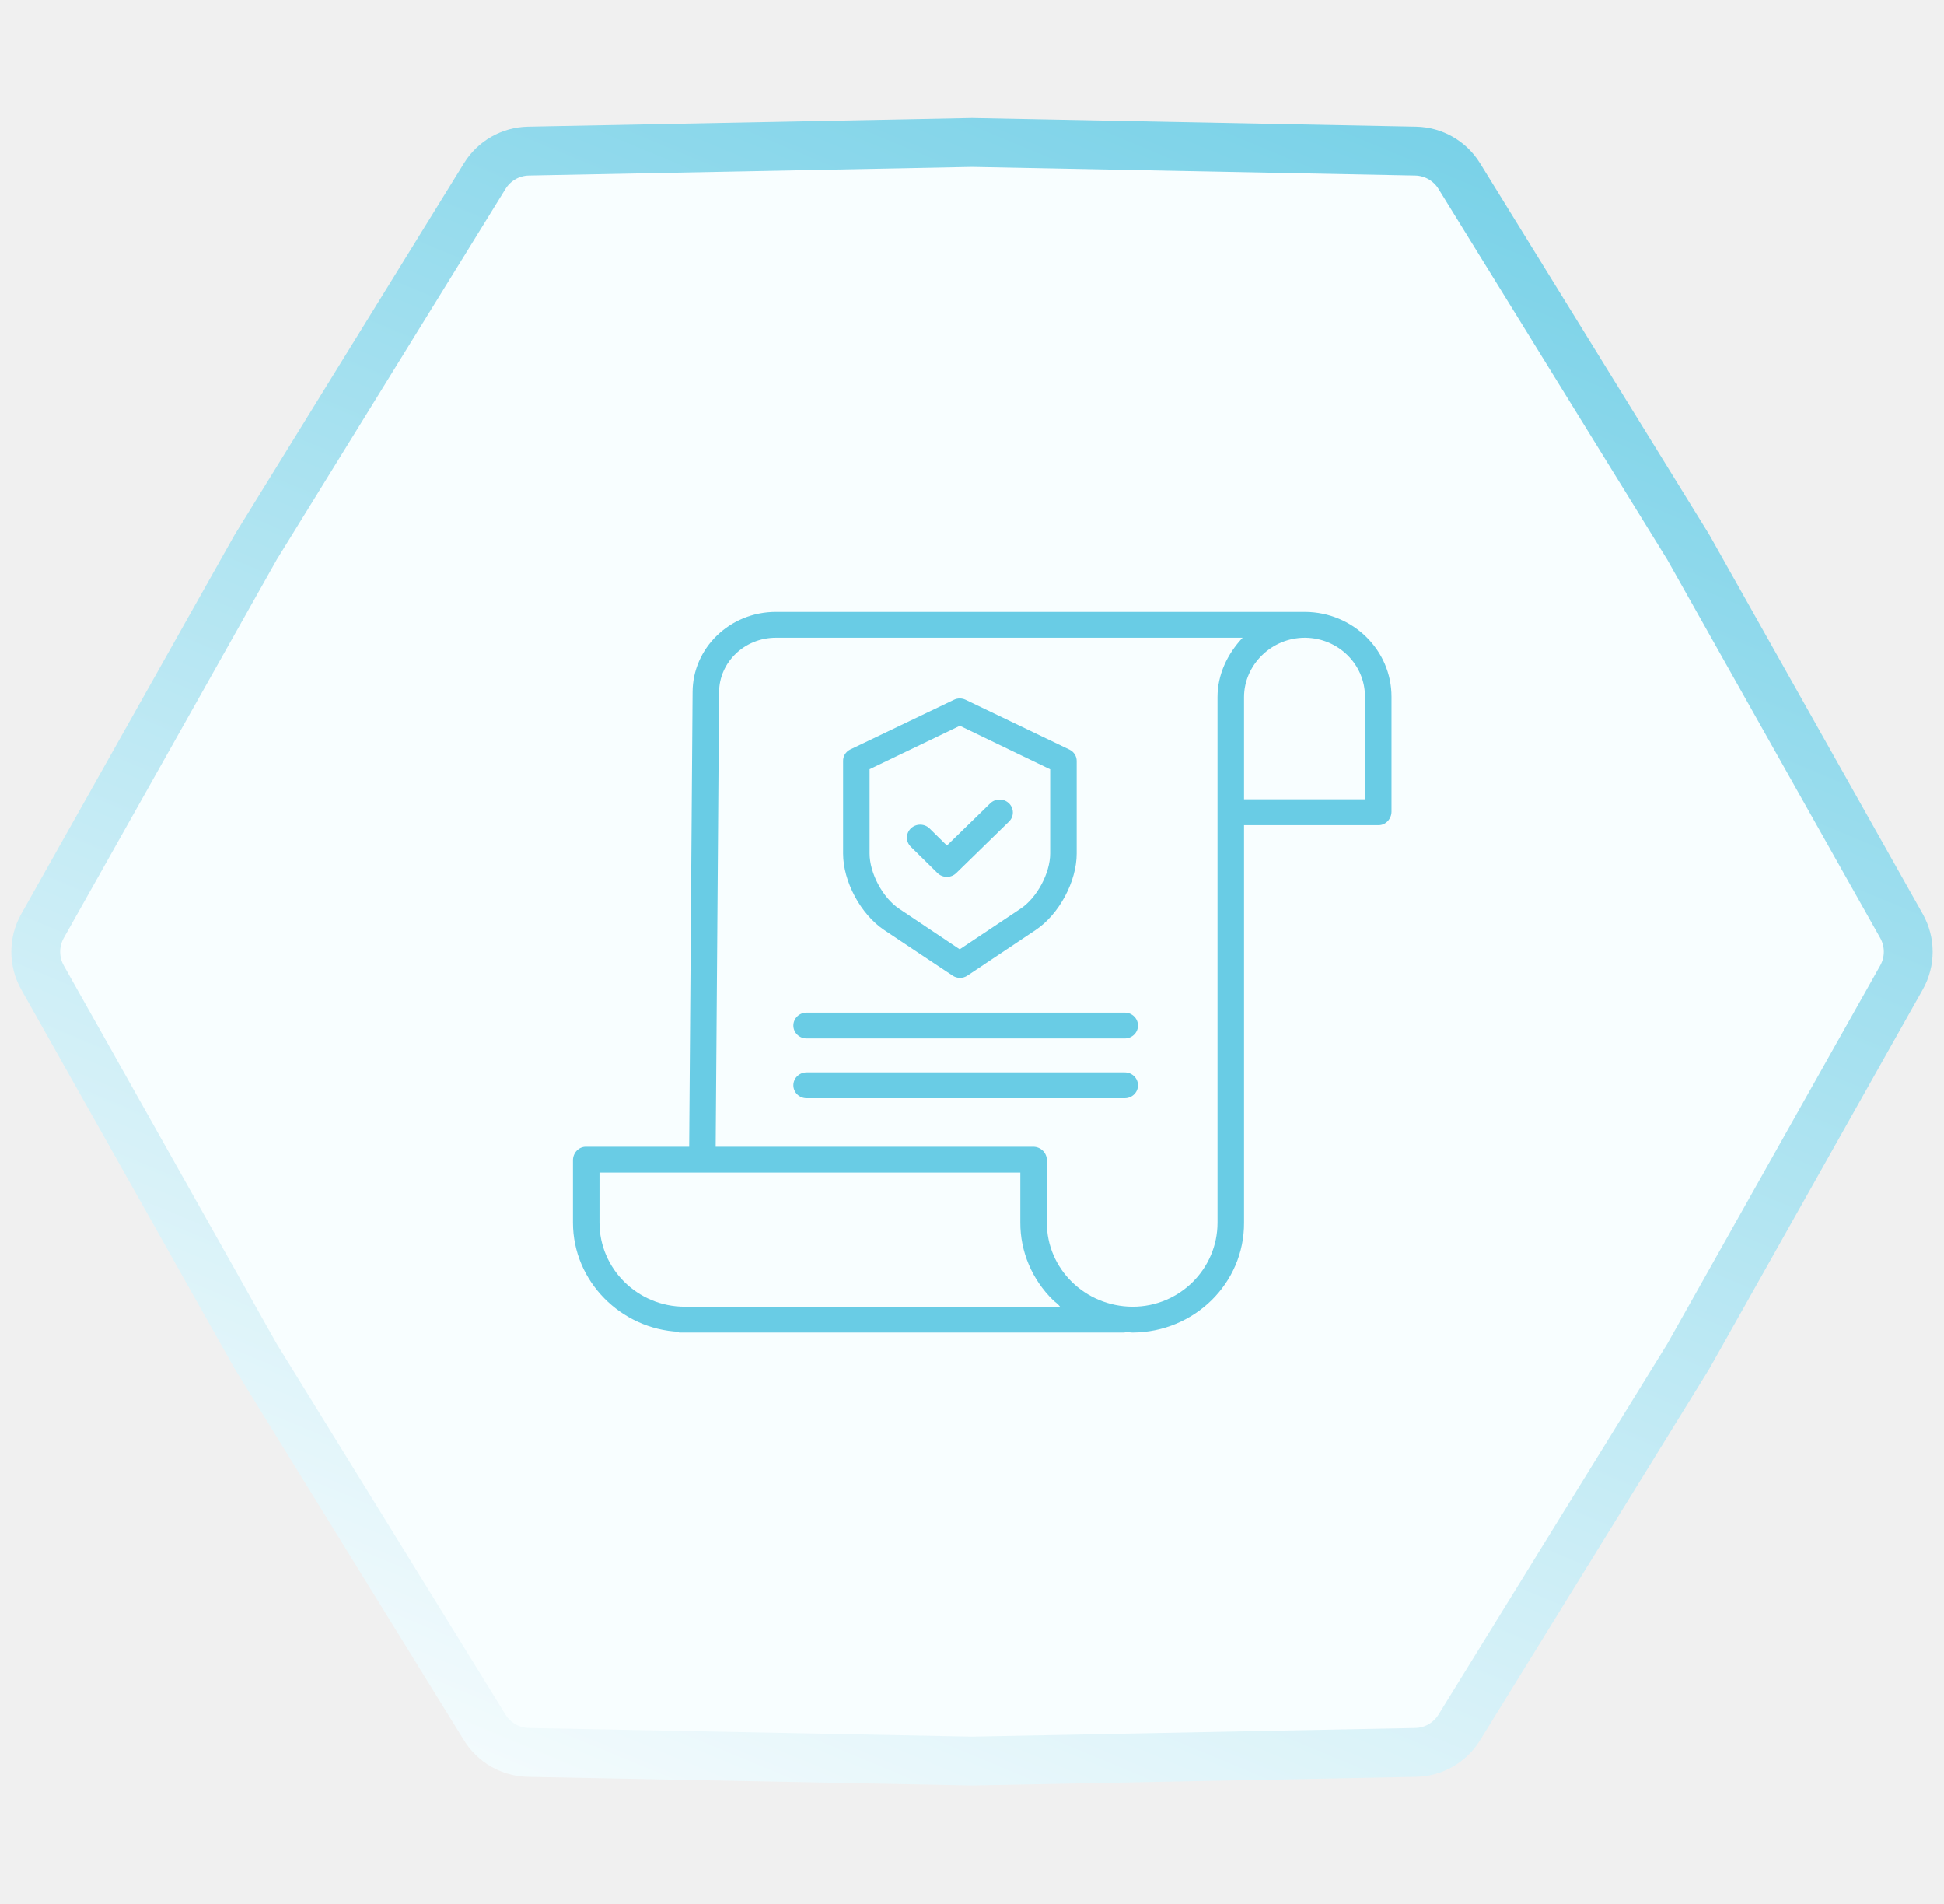
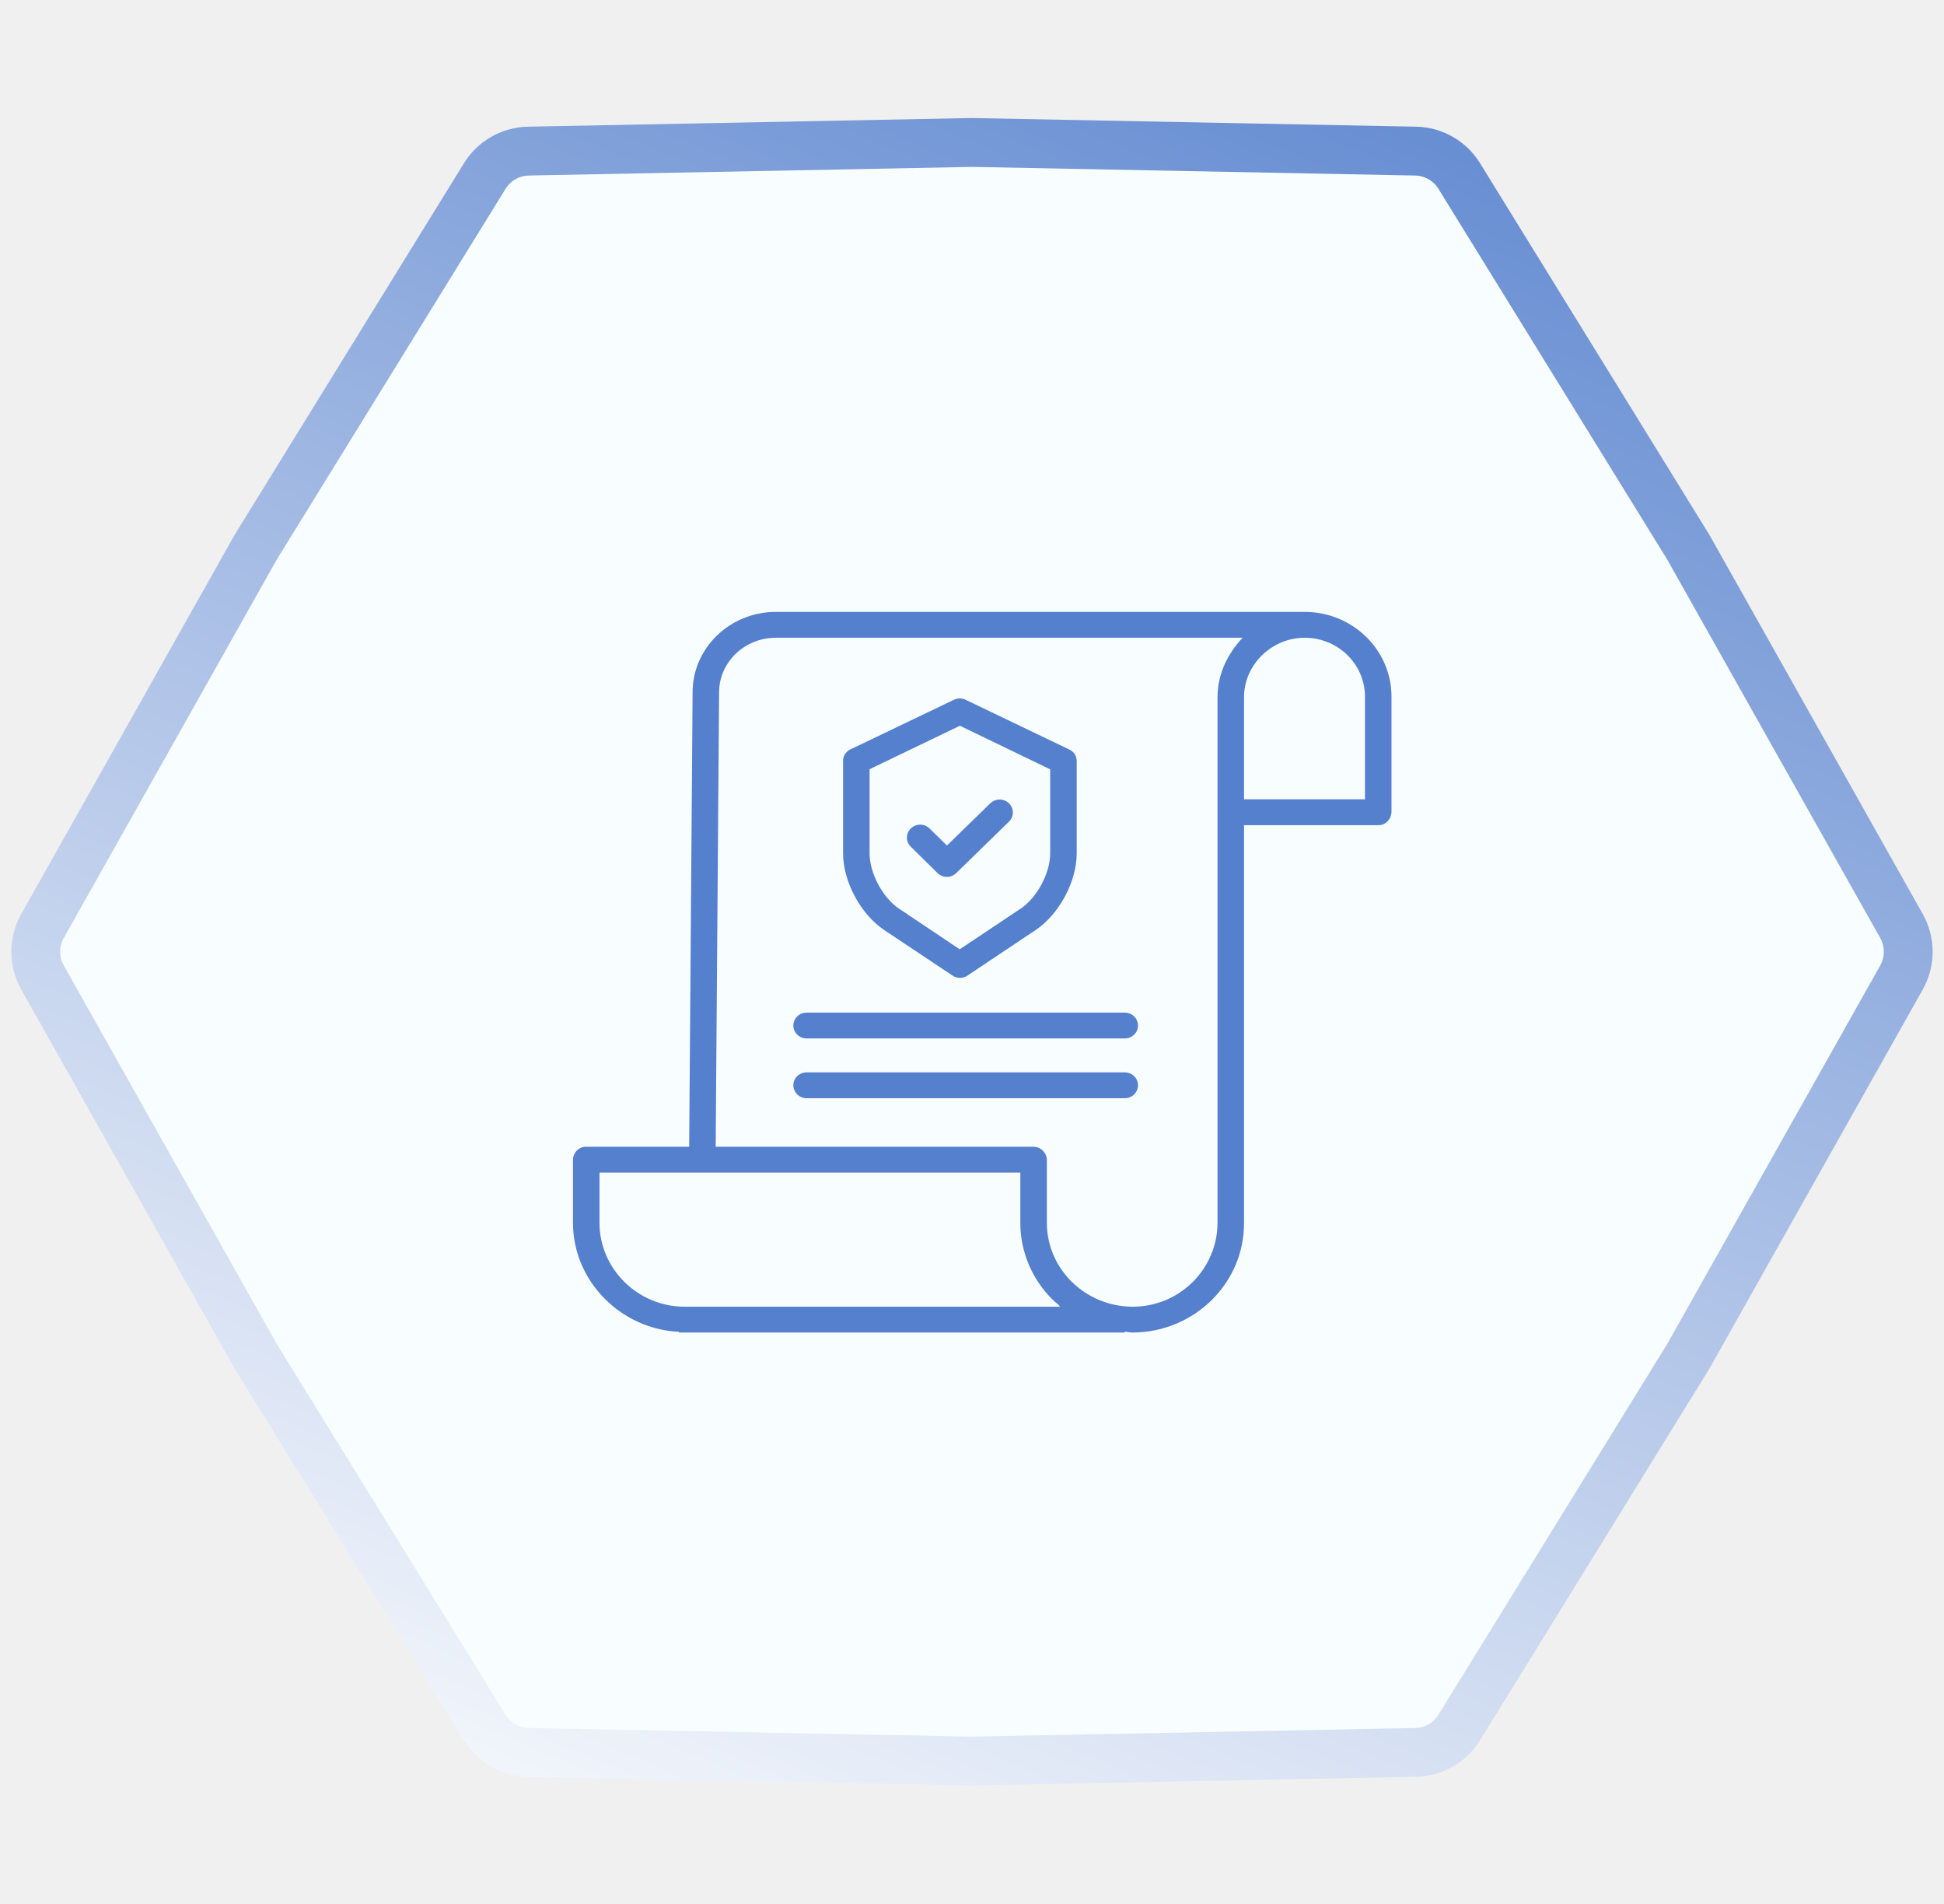
<svg xmlns="http://www.w3.org/2000/svg" width="95" height="93" viewBox="0 0 95 93" fill="none">
  <path d="M2.077 45.243L12.493 26.739L23.69 8.599C24.148 7.858 24.95 7.4 25.82 7.383L47.5 6.96L69.18 7.383C70.05 7.4 70.852 7.858 71.31 8.599L82.507 26.739L92.923 45.243C93.362 46.024 93.362 46.976 92.923 47.757L82.507 66.261L71.31 84.401C70.852 85.142 70.05 85.6 69.18 85.617L47.5 86.04L25.82 85.617C24.95 85.6 24.148 85.142 23.69 84.401L12.493 66.26L2.077 47.757C1.638 46.976 1.638 46.024 2.077 45.243Z" fill="#F8FEFF" stroke="url(#paint0_linear_332_2221)" stroke-width="2.387" />
  <g clip-path="url(#clip0_332_2221)">
-     <path d="M63.782 29.895H37.916C35.672 29.895 33.846 31.659 33.846 33.82L33.679 56.026H28.631C28.273 56.026 28 56.334 28 56.683V59.739C28 62.6 30.348 64.94 33.182 65.068V65.105H54.964V65.064C55.126 65.07 55.224 65.105 55.335 65.105H55.35C58.373 65.088 60.809 62.686 60.794 59.739V40.316H67.369C67.727 40.316 68 40 68 39.651V34.044C68.004 31.765 66.119 29.911 63.782 29.895ZM33.466 63.842H33.461C31.157 63.842 29.296 61.985 29.296 59.739V57.289H49.862V59.728C49.857 61.15 50.433 62.515 51.463 63.522C51.572 63.629 51.687 63.684 51.804 63.842H33.466ZM59.498 59.738C59.498 61.985 57.655 63.842 55.349 63.842H55.336C53.02 63.825 51.153 61.987 51.158 59.729V56.683C51.16 56.33 50.873 56.038 50.51 56.026H34.974L35.141 33.824C35.141 32.355 36.386 31.158 37.916 31.158H60.724C59.985 31.947 59.498 32.946 59.498 34.061V59.738ZM66.704 34.055V39.052H60.794V34.06C60.794 32.479 62.142 31.158 63.763 31.158H63.781C65.406 31.173 66.712 32.466 66.704 34.05V34.055Z" fill="#69CCE5" />
-     <path d="M43.212 45.44L46.552 47.666C46.77 47.813 47.058 47.813 47.276 47.666L50.605 45.441C51.762 44.671 52.617 43.062 52.617 41.699V37.194C52.623 36.956 52.489 36.735 52.271 36.627L47.186 34.188C47.008 34.102 46.798 34.102 46.62 34.188L41.544 36.62C41.327 36.728 41.192 36.949 41.2 37.187V41.699C41.2 43.062 42.056 44.671 43.212 45.44ZM42.495 37.581L46.908 35.459L51.321 37.587V41.699C51.321 42.65 50.681 43.86 49.874 44.396L46.9 46.38L43.938 44.397C43.131 43.86 42.495 42.65 42.495 41.699V37.581Z" fill="#69CCE5" />
-     <path d="M45.812 42.653C45.933 42.773 46.098 42.841 46.271 42.842H46.273C46.445 42.842 46.609 42.774 46.731 42.655L49.307 40.142C49.561 39.895 49.561 39.495 49.308 39.248C49.055 39.001 48.645 39.001 48.392 39.248L46.275 41.311L45.429 40.478C45.177 40.23 44.767 40.229 44.512 40.474C44.258 40.72 44.256 41.12 44.508 41.368L45.812 42.653Z" fill="#69CCE5" />
-     <path d="M54.964 49.473H39.417C39.06 49.473 38.77 49.756 38.77 50.105C38.77 50.453 39.06 50.736 39.417 50.736H54.964C55.322 50.736 55.612 50.453 55.612 50.105C55.612 49.756 55.322 49.473 54.964 49.473Z" fill="#69CCE5" />
-     <path d="M54.964 52.393H39.417C39.06 52.393 38.77 52.675 38.77 53.024C38.77 53.373 39.06 53.656 39.417 53.656H54.964C55.322 53.656 55.612 53.373 55.612 53.024C55.612 52.675 55.322 52.393 54.964 52.393Z" fill="#69CCE5" />
+     <path d="M63.782 29.895H37.916C35.672 29.895 33.846 31.659 33.846 33.82L33.679 56.026H28.631C28.273 56.026 28 56.334 28 56.683V59.739C28 62.6 30.348 64.94 33.182 65.068V65.105H54.964V65.064C55.126 65.07 55.224 65.105 55.335 65.105H55.35C58.373 65.088 60.809 62.686 60.794 59.739V40.316H67.369C67.727 40.316 68 40 68 39.651V34.044C68.004 31.765 66.119 29.911 63.782 29.895ZM33.466 63.842H33.461C31.157 63.842 29.296 61.985 29.296 59.739V57.289H49.862V59.728C49.857 61.15 50.433 62.515 51.463 63.522C51.572 63.629 51.687 63.684 51.804 63.842H33.466ZM59.498 59.738C59.498 61.985 57.655 63.842 55.349 63.842H55.336C53.02 63.825 51.153 61.987 51.158 59.729V56.683C51.16 56.33 50.873 56.038 50.51 56.026H34.974L35.141 33.824C35.141 32.355 36.386 31.158 37.916 31.158H60.724C59.985 31.947 59.498 32.946 59.498 34.061V59.738ZM66.704 34.055V39.052H60.794V34.06C60.794 32.479 62.142 31.158 63.763 31.158H63.781C65.406 31.173 66.712 32.466 66.704 34.05V34.055Z" fill="#5580CD" />
+     <path d="M43.212 45.44L46.552 47.666C46.77 47.813 47.058 47.813 47.276 47.666L50.605 45.441C51.762 44.671 52.617 43.062 52.617 41.699V37.194C52.623 36.956 52.489 36.735 52.271 36.627L47.186 34.188C47.008 34.102 46.798 34.102 46.62 34.188L41.544 36.62C41.327 36.728 41.192 36.949 41.2 37.187V41.699C41.2 43.062 42.056 44.671 43.212 45.44ZM42.495 37.581L46.908 35.459L51.321 37.587V41.699C51.321 42.65 50.681 43.86 49.874 44.396L46.9 46.38L43.938 44.397C43.131 43.86 42.495 42.65 42.495 41.699V37.581Z" fill="#5580CD" />
+     <path d="M45.812 42.653C45.933 42.773 46.098 42.841 46.271 42.842H46.273C46.445 42.842 46.609 42.774 46.731 42.655L49.307 40.142C49.561 39.895 49.561 39.495 49.308 39.248C49.055 39.001 48.645 39.001 48.392 39.248L46.275 41.311L45.429 40.478C45.177 40.23 44.767 40.229 44.512 40.474C44.258 40.72 44.256 41.12 44.508 41.368L45.812 42.653Z" fill="#5580CD" />
+     <path d="M54.964 49.473H39.417C39.06 49.473 38.77 49.756 38.77 50.105C38.77 50.453 39.06 50.736 39.417 50.736H54.964C55.322 50.736 55.612 50.453 55.612 50.105C55.612 49.756 55.322 49.473 54.964 49.473Z" fill="#5580CD" />
+     <path d="M54.964 52.393H39.417C39.06 52.393 38.77 52.675 38.77 53.024C38.77 53.373 39.06 53.656 39.417 53.656H54.964C55.322 53.656 55.612 53.373 55.612 53.024C55.612 52.675 55.322 52.393 54.964 52.393Z" fill="#5580CD" />
  </g>
  <defs>
    <linearGradient id="paint0_linear_332_2221" x1="-6.18557e-06" y1="86.499" x2="43.588" y2="-18.391" gradientUnits="userSpaceOnUse">
      <stop stop-color="white" />
-       <stop offset="1" stop-color="#69CCE5" />
+       <stop offset="1" stop-color="#5580CD" />
    </linearGradient>
    <clipPath id="clip0_332_2221">
      <rect width="40" height="39" fill="white" transform="translate(28 28)" />
    </clipPath>
  </defs>
</svg>
